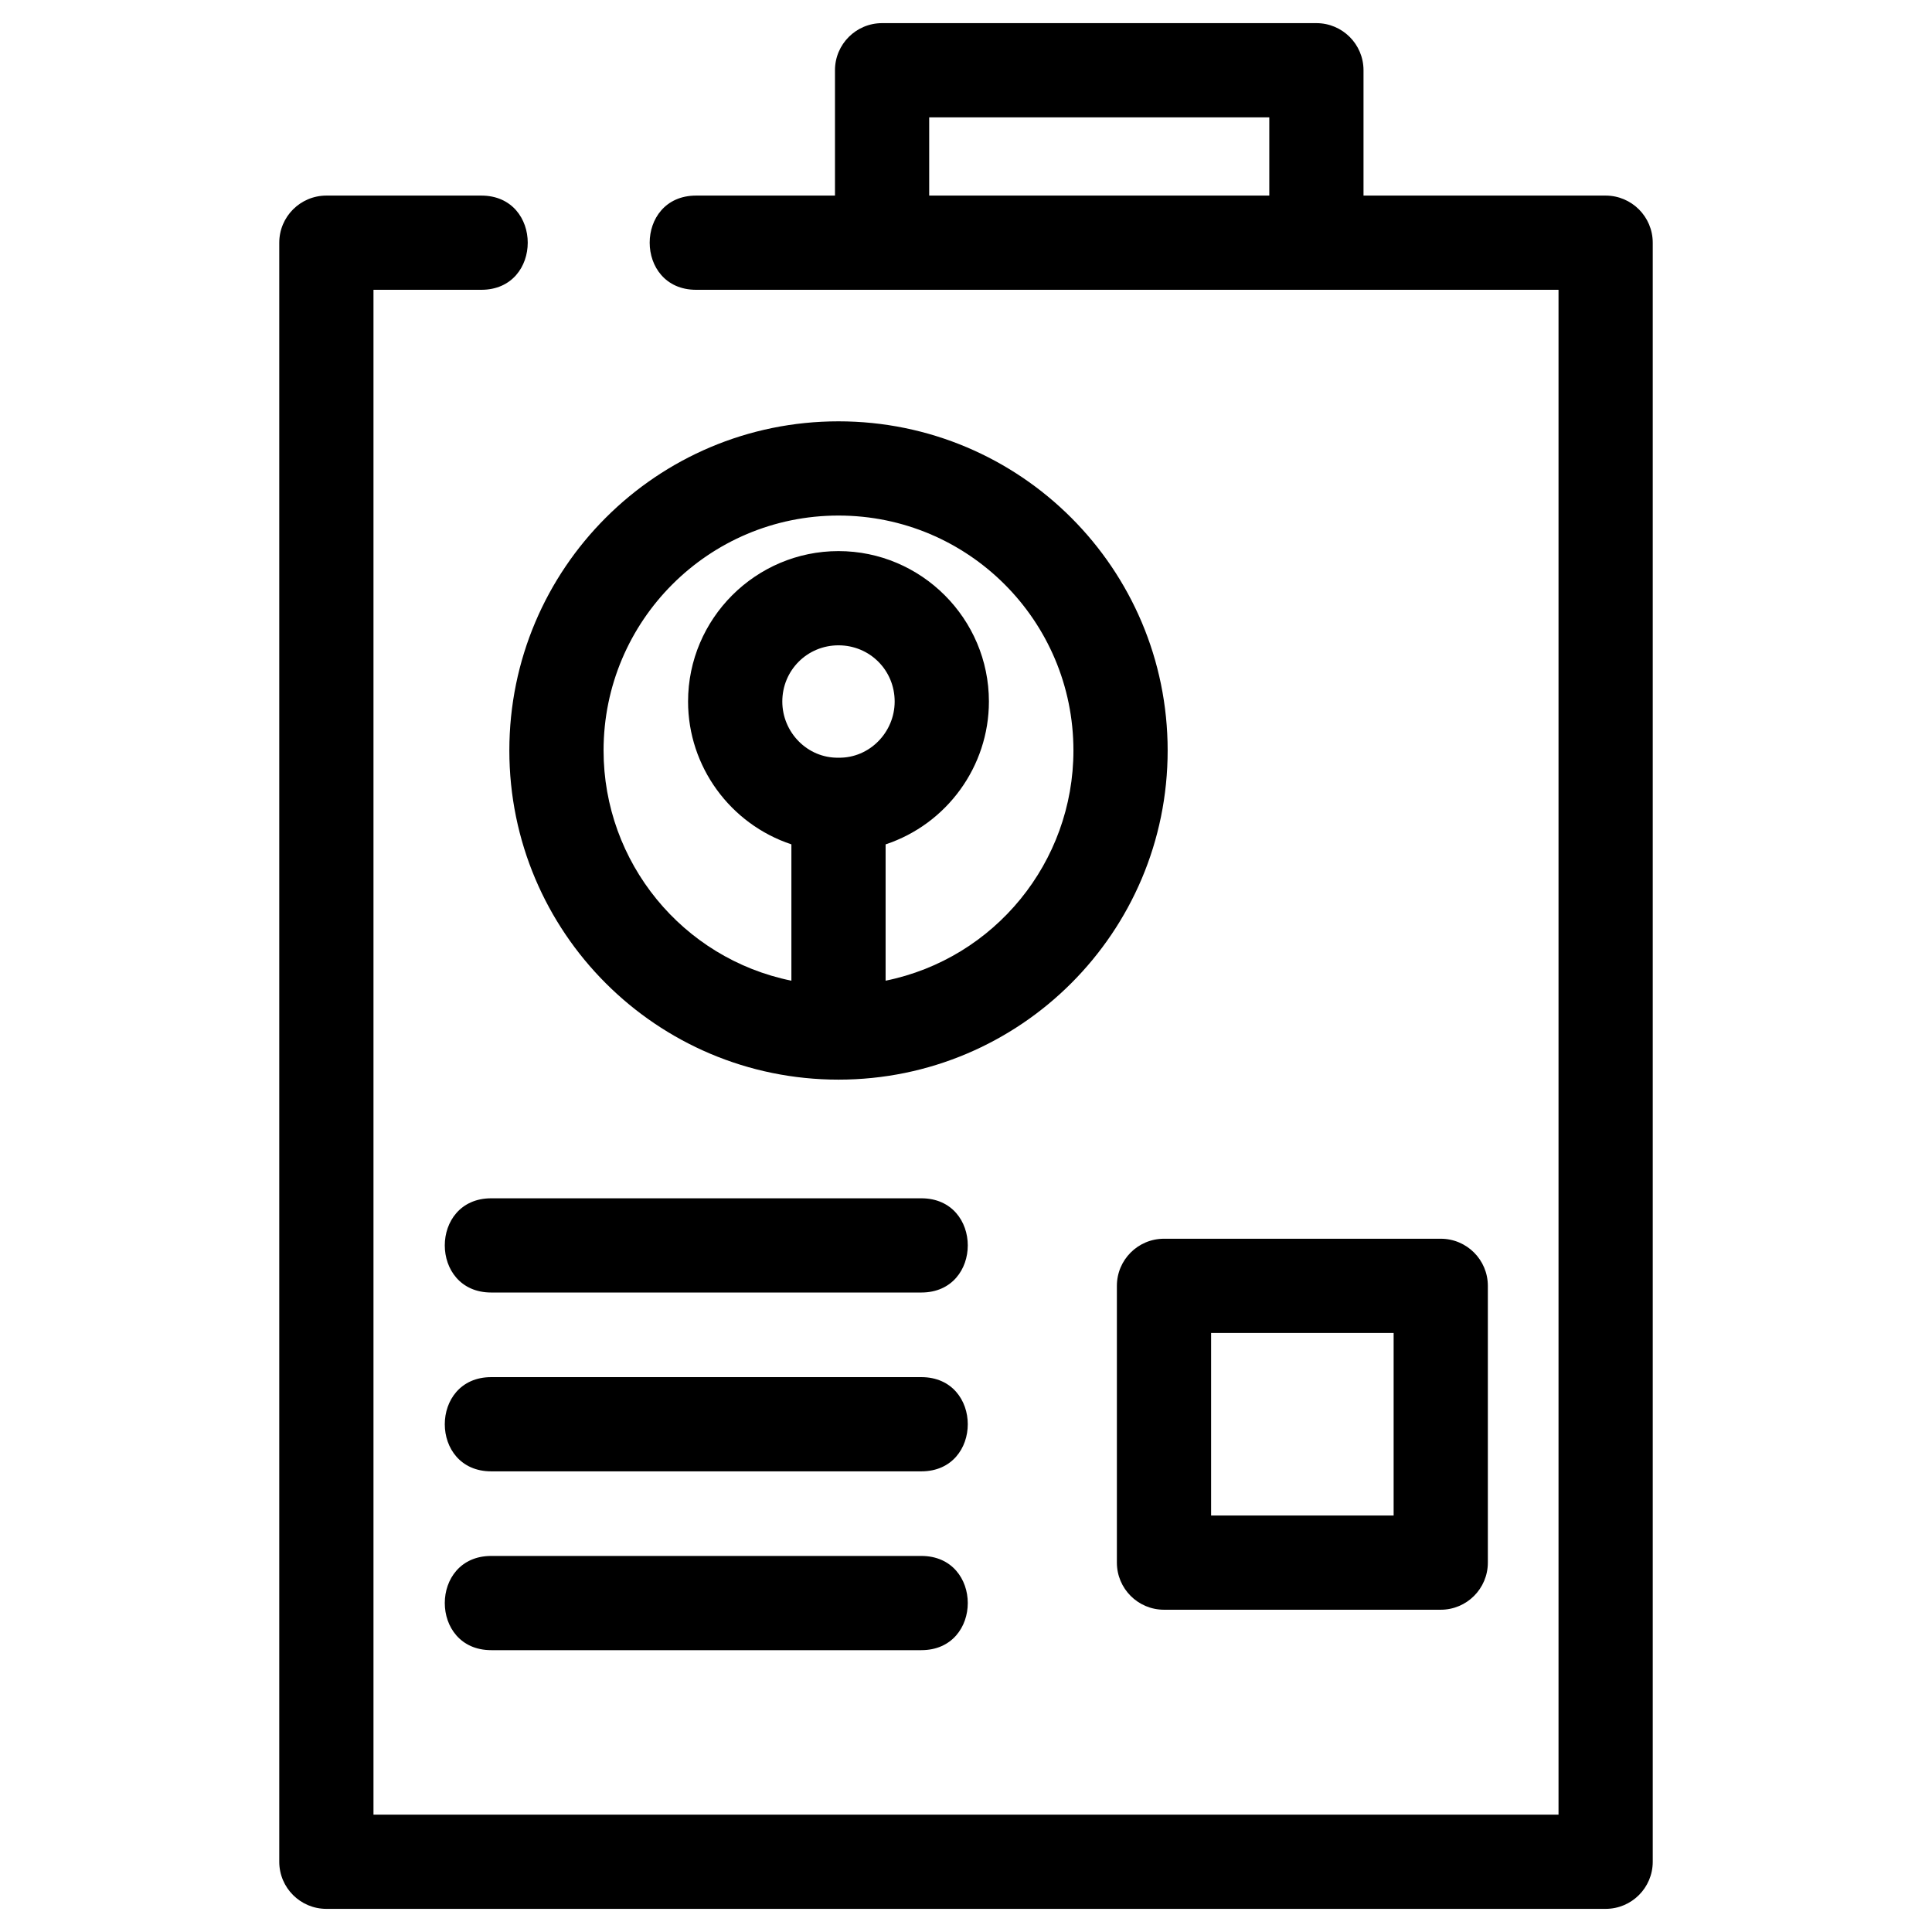
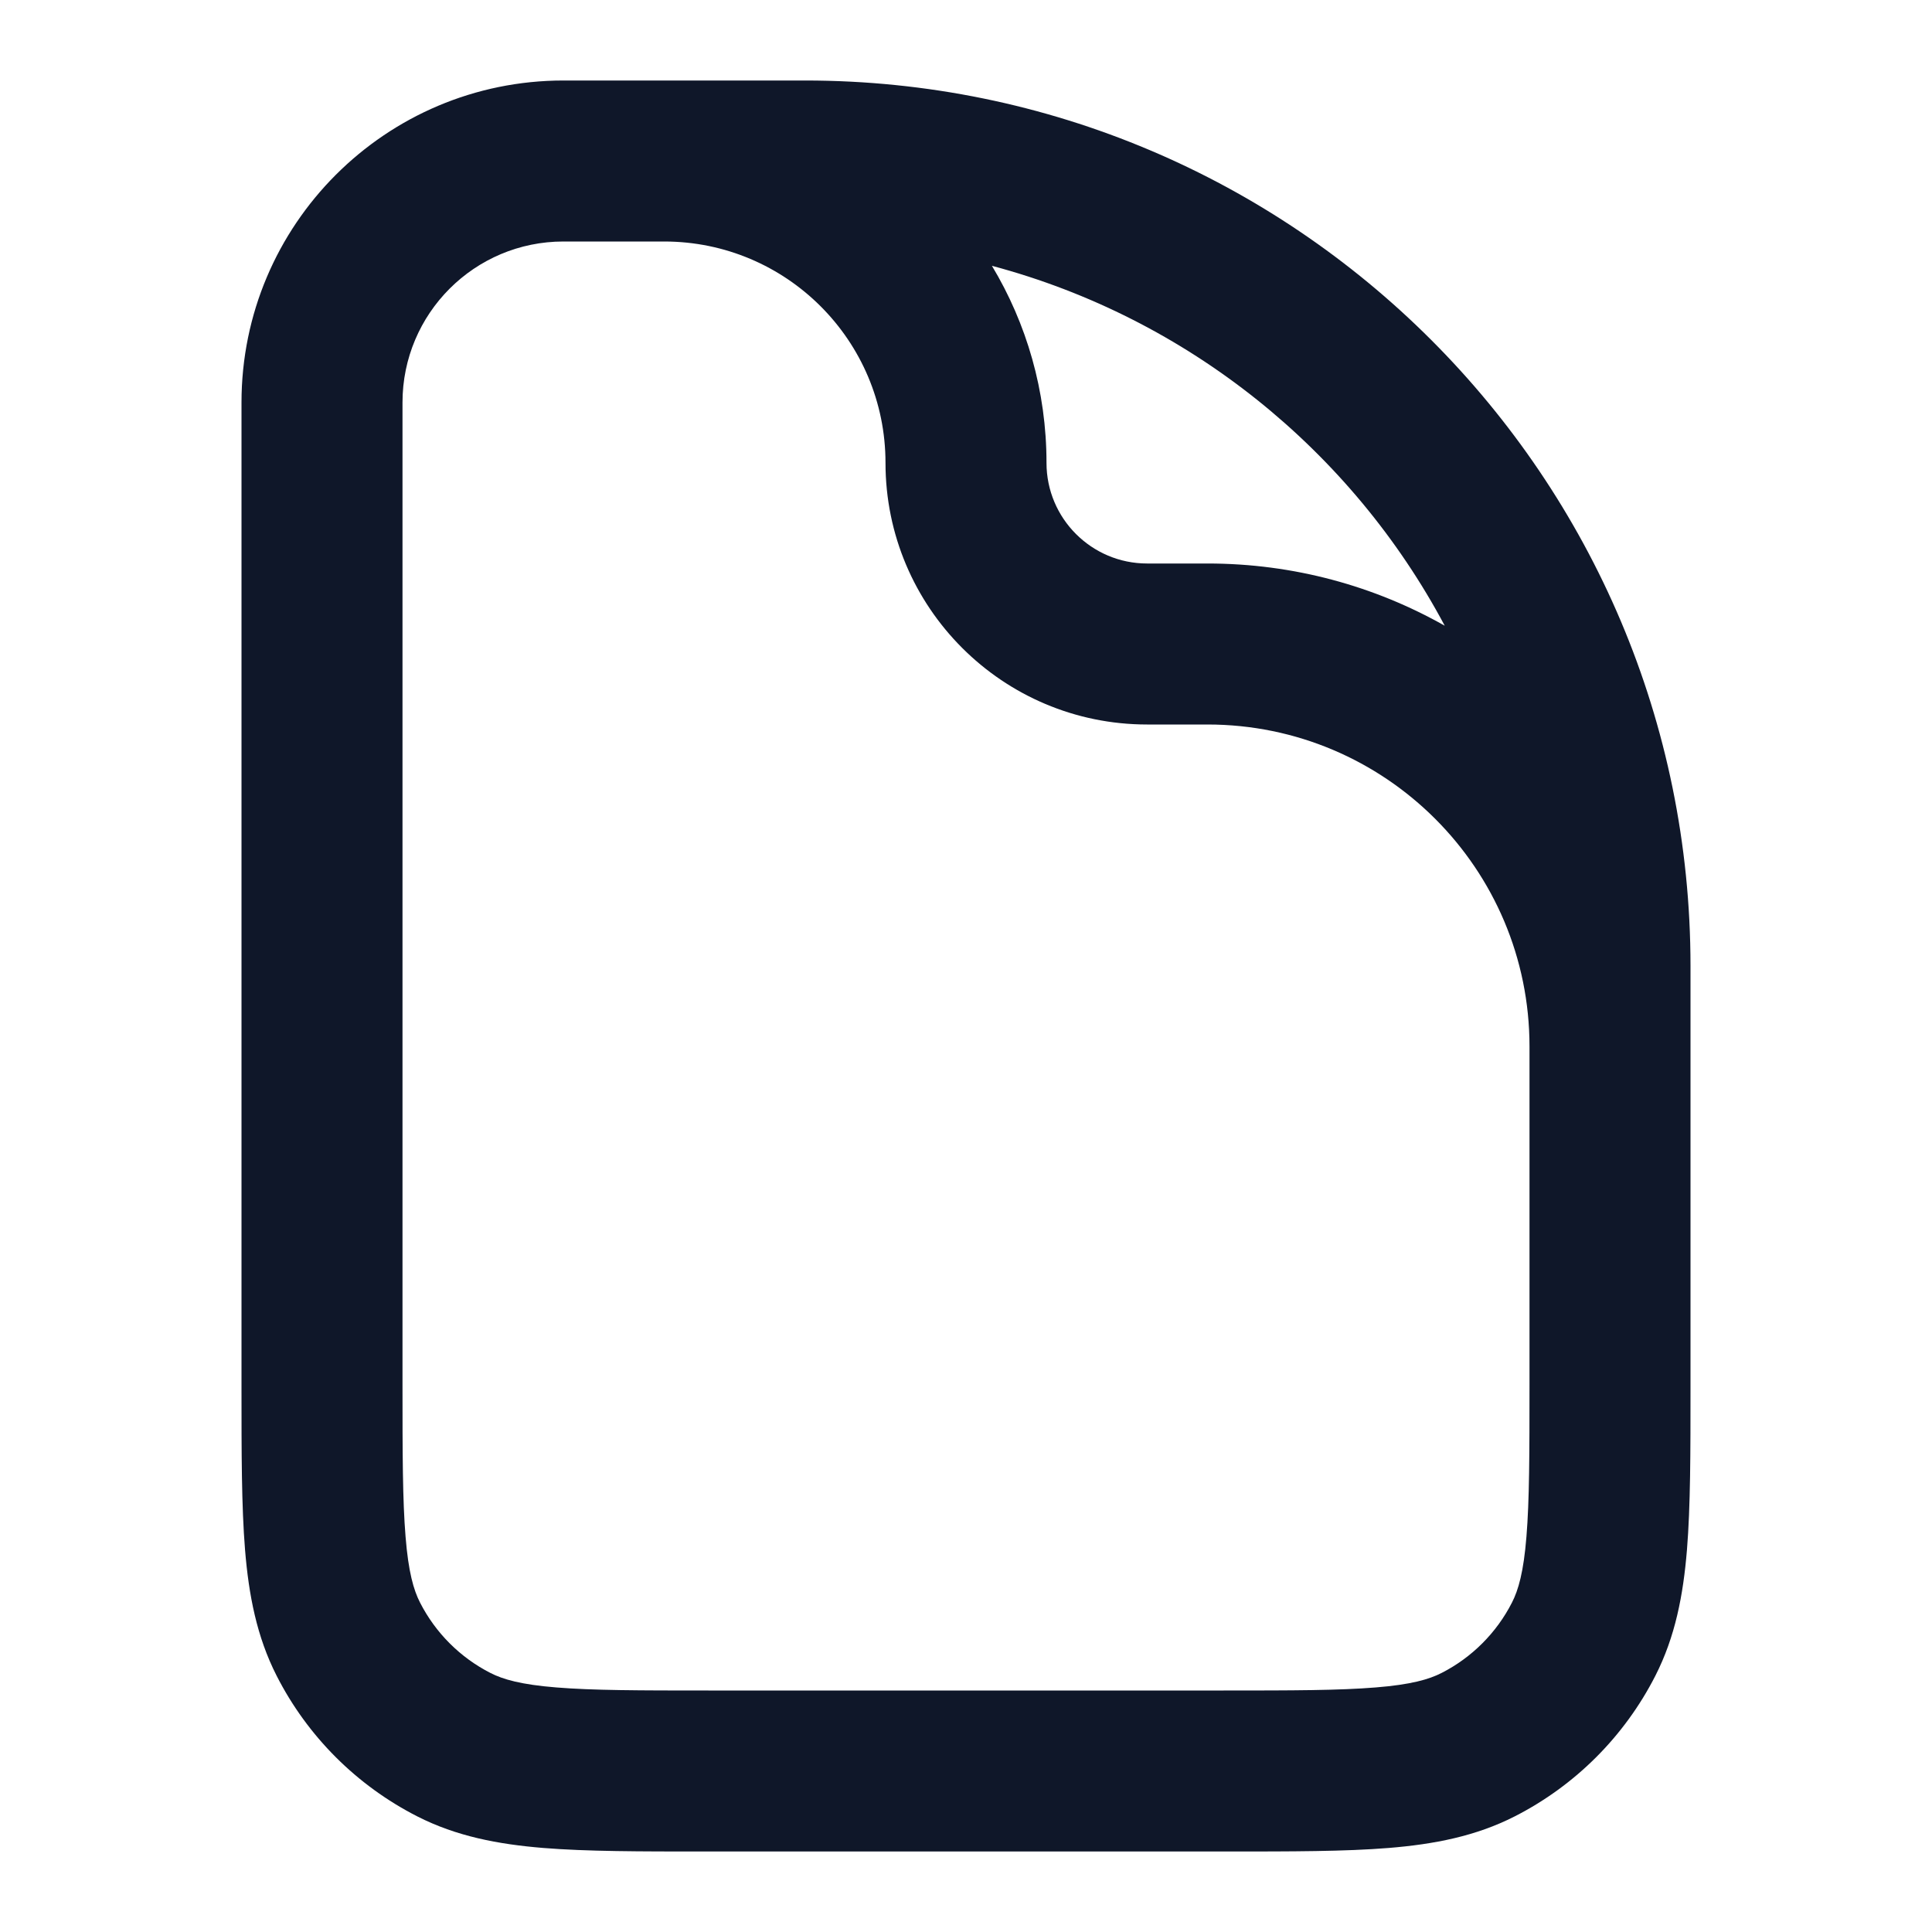
- <svg xmlns="http://www.w3.org/2000/svg" fill="#000000" width="800px" height="800px" viewBox="0 0 846.66 846.66" style="shape-rendering:geometricPrecision; text-rendering:geometricPrecision; image-rendering:optimizeQuality; fill-rule:evenodd; clip-rule:evenodd" version="1.1" xml:space="preserve">
-   <defs>
-     <style type="text/css">
-    
-     .fil0 {fill:black;fill-rule:nonzero}
-    
-   </style>
-   </defs>
-   <g id="Layer_x0020_1">
-     <path class="fil0" d="M305.08 127c-27.16,0 -27.16,-41.29 0,-41.29l60.83 0 0 -54.93c0,-11.4 9.25,-20.64 20.65,-20.64l190.32 0c11.4,0 20.65,9.24 20.65,20.64l0 54.93 106.1 0c11.4,0 20.65,9.25 20.65,20.65l0 709.52c0,11.4 -9.25,20.64 -20.65,20.64l-560.6 0c-11.4,0 -20.65,-9.24 -20.65,-20.64l0 -709.52c0,-11.4 9.25,-20.65 20.65,-20.65l67.88 0c27.15,0 27.15,41.29 0,41.29l-47.24 0 0 668.23 519.32 0 0 -668.23c-125.97,0 -251.94,0 -377.91,0zm102.12 -41.29l149.04 0 0 -34.28 -149.04 0 0 34.28zm-191.92 480.71c-27.15,0 -27.15,-41.29 0,-41.29l188.46 0c27.16,0 27.16,41.29 0,41.29l-188.46 0zm0 156.73c-27.15,0 -27.15,-41.29 0,-41.29l188.46 0c27.16,0 27.16,41.29 0,41.29l-188.46 0zm0 -78.36c-27.15,0 -27.15,-41.29 0,-41.29l188.46 0c27.16,0 27.16,41.29 0,41.29l-188.46 0zm294.81 -101.94l121.29 0c11.4,0 20.64,9.25 20.64,20.65l0 121.28c0,11.4 -9.24,20.65 -20.64,20.65l-121.29 0c-11.4,0 -20.64,-9.25 -20.64,-20.65l0 -121.28c0,-11.4 9.24,-20.65 20.64,-20.65zm100.64 41.29l-79.99 0 0 80 79.99 0 0 -80zm-243.28 -252.09c13.62,0.23 24.62,-11.16 24.62,-24.62 0,-13.72 -10.9,-24.63 -24.62,-24.63 -13.69,0 -24.62,10.94 -24.62,24.63 0,13.48 10.98,24.85 24.62,24.62zm20.65 37.98l0 59.74c47.81,-9.73 82.31,-51.95 82.31,-100.88 0,-56.87 -46.09,-102.96 -102.96,-102.96 -56.86,0 -102.95,46.09 -102.95,102.96 0,48.93 34.49,91.15 82.31,100.88l0 -59.75c-26.78,-8.89 -45.28,-34.08 -45.28,-62.59 0,-36.3 29.62,-65.92 65.92,-65.92 36.29,0 65.92,29.63 65.92,65.92 0,28.49 -18.49,53.73 -45.27,62.6zm-20.65 -185.39c79.67,0 144.25,64.58 144.25,144.25 0,79.66 -64.58,144.24 -144.25,144.24 -79.66,0 -144.24,-64.58 -144.24,-144.24 0,-79.67 64.58,-144.25 144.24,-144.25z" />
-   </g>
+ <svg xmlns="http://www.w3.org/2000/svg" width="800px" height="800px" viewBox="0 0 24 24" fill="none">
+   <path fill-rule="evenodd" clip-rule="evenodd" d="M7 3C5.895 3 5 3.895 5 5V17.2C5 18.057 5.001 18.639 5.038 19.089C5.073 19.527 5.138 19.752 5.218 19.908C5.41 20.284 5.716 20.59 6.092 20.782C6.248 20.862 6.473 20.927 6.911 20.962C7.361 20.999 7.943 21 8.8 21H15.2C16.057 21 16.639 20.999 17.089 20.962C17.527 20.927 17.752 20.862 17.908 20.782C18.284 20.59 18.59 20.284 18.782 19.908C18.862 19.752 18.927 19.527 18.962 19.089C18.999 18.639 19 18.057 19 17.2V13C19 10.791 17.209 9 15 9H14.25C12.455 9 11 7.545 11 5.75C11 4.231 9.769 3 8.25 3H7ZM10 1C16.075 1 21 5.925 21 12V17.241C21 18.046 21 18.711 20.956 19.252C20.91 19.814 20.811 20.331 20.564 20.816C20.18 21.569 19.569 22.18 18.816 22.564C18.331 22.811 17.814 22.91 17.252 22.956C16.711 23 16.046 23 15.241 23H8.759C7.954 23 7.289 23 6.748 22.956C6.186 22.91 5.669 22.811 5.184 22.564C4.431 22.18 3.819 21.569 3.436 20.816C3.189 20.331 3.09 19.814 3.044 19.252C3 18.711 3 18.046 3 17.241L3 5C3 2.791 4.791 1 7 1H10ZM17.947 7.773C16.787 5.595 14.757 3.951 12.322 3.302C12.752 4.017 13 4.855 13 5.75C13 6.44 13.56 7 14.25 7H15C16.071 7 17.077 7.281 17.947 7.773Z" fill="#0F1729" />
</svg>
